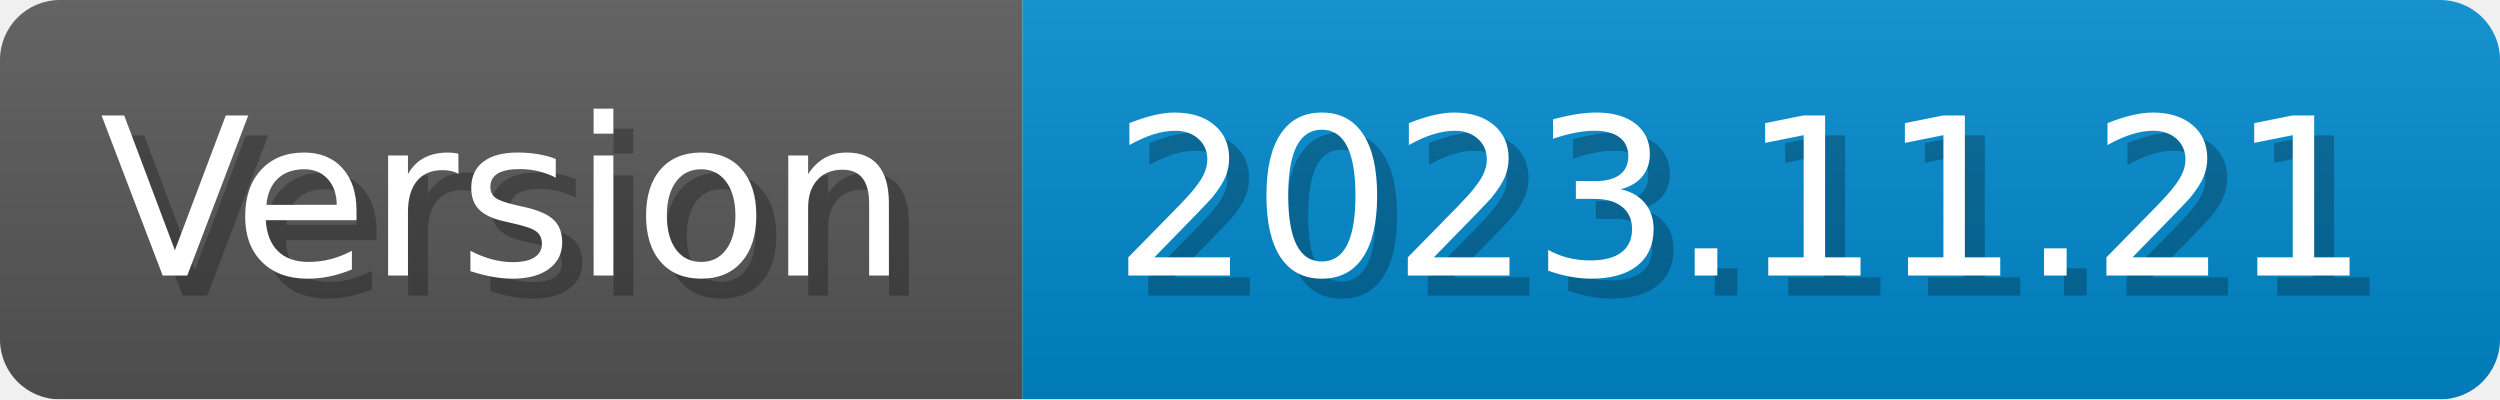
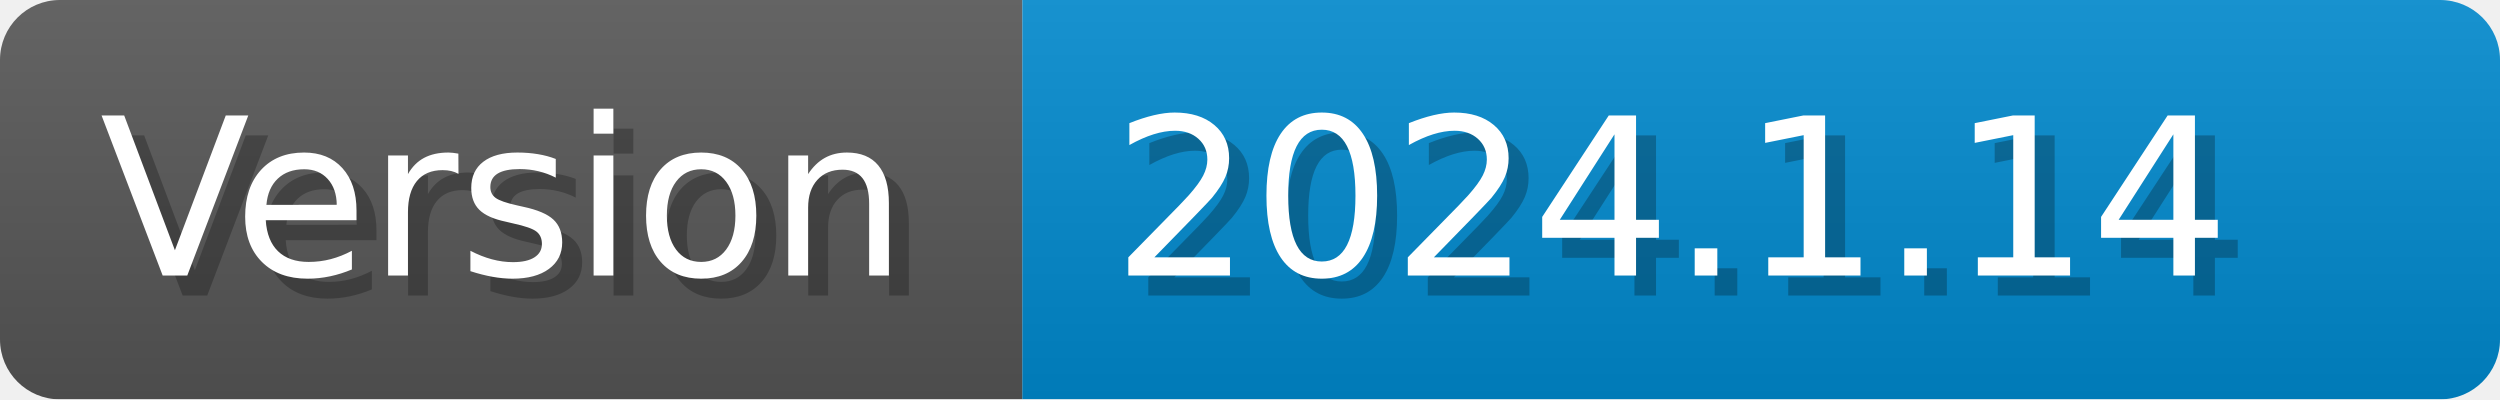
- <svg xmlns="http://www.w3.org/2000/svg" width="125.2" height="20" viewBox="0 0 1252 200" role="img" aria-label="Version: 2023.11.21">
+ <svg xmlns="http://www.w3.org/2000/svg" width="125.2" height="20" viewBox="0 0 1252 200" role="img" aria-label="Version: 2024.1.14">
  <linearGradient id="CEJbL" x2="0" y2="100%">
    <stop offset="0" stop-opacity=".1" stop-color="#EEE" />
    <stop offset="1" stop-opacity=".1" />
  </linearGradient>
  <mask id="erize">
    <rect width="1252" height="200" rx="30" fill="#FFF" />
  </mask>
  <g mask="url(#erize)">
    <rect width="512" height="200" fill="#555" />
    <rect width="740" height="200" fill="#08C" x="512" />
    <rect width="1252" height="200" fill="url(#CEJbL)" />
  </g>
  <g aria-hidden="true" fill="#fff" text-anchor="start" font-family="Verdana,DejaVu Sans,sans-serif" font-size="110">
    <text x="60" y="148" textLength="412" fill="#000" opacity="0.25">Version</text>
    <text x="50" y="138" textLength="412">Version</text>
-     <text x="567" y="148" textLength="640" fill="#000" opacity="0.25">2023.11.21</text>
-     <text x="557" y="138" textLength="640">2023.11.21</text>
+     <text x="567" y="148" textLength="640" fill="#000" opacity="0.25">2024.1.14</text>
+     <text x="557" y="138" textLength="640">2024.1.14</text>
  </g>
</svg>
